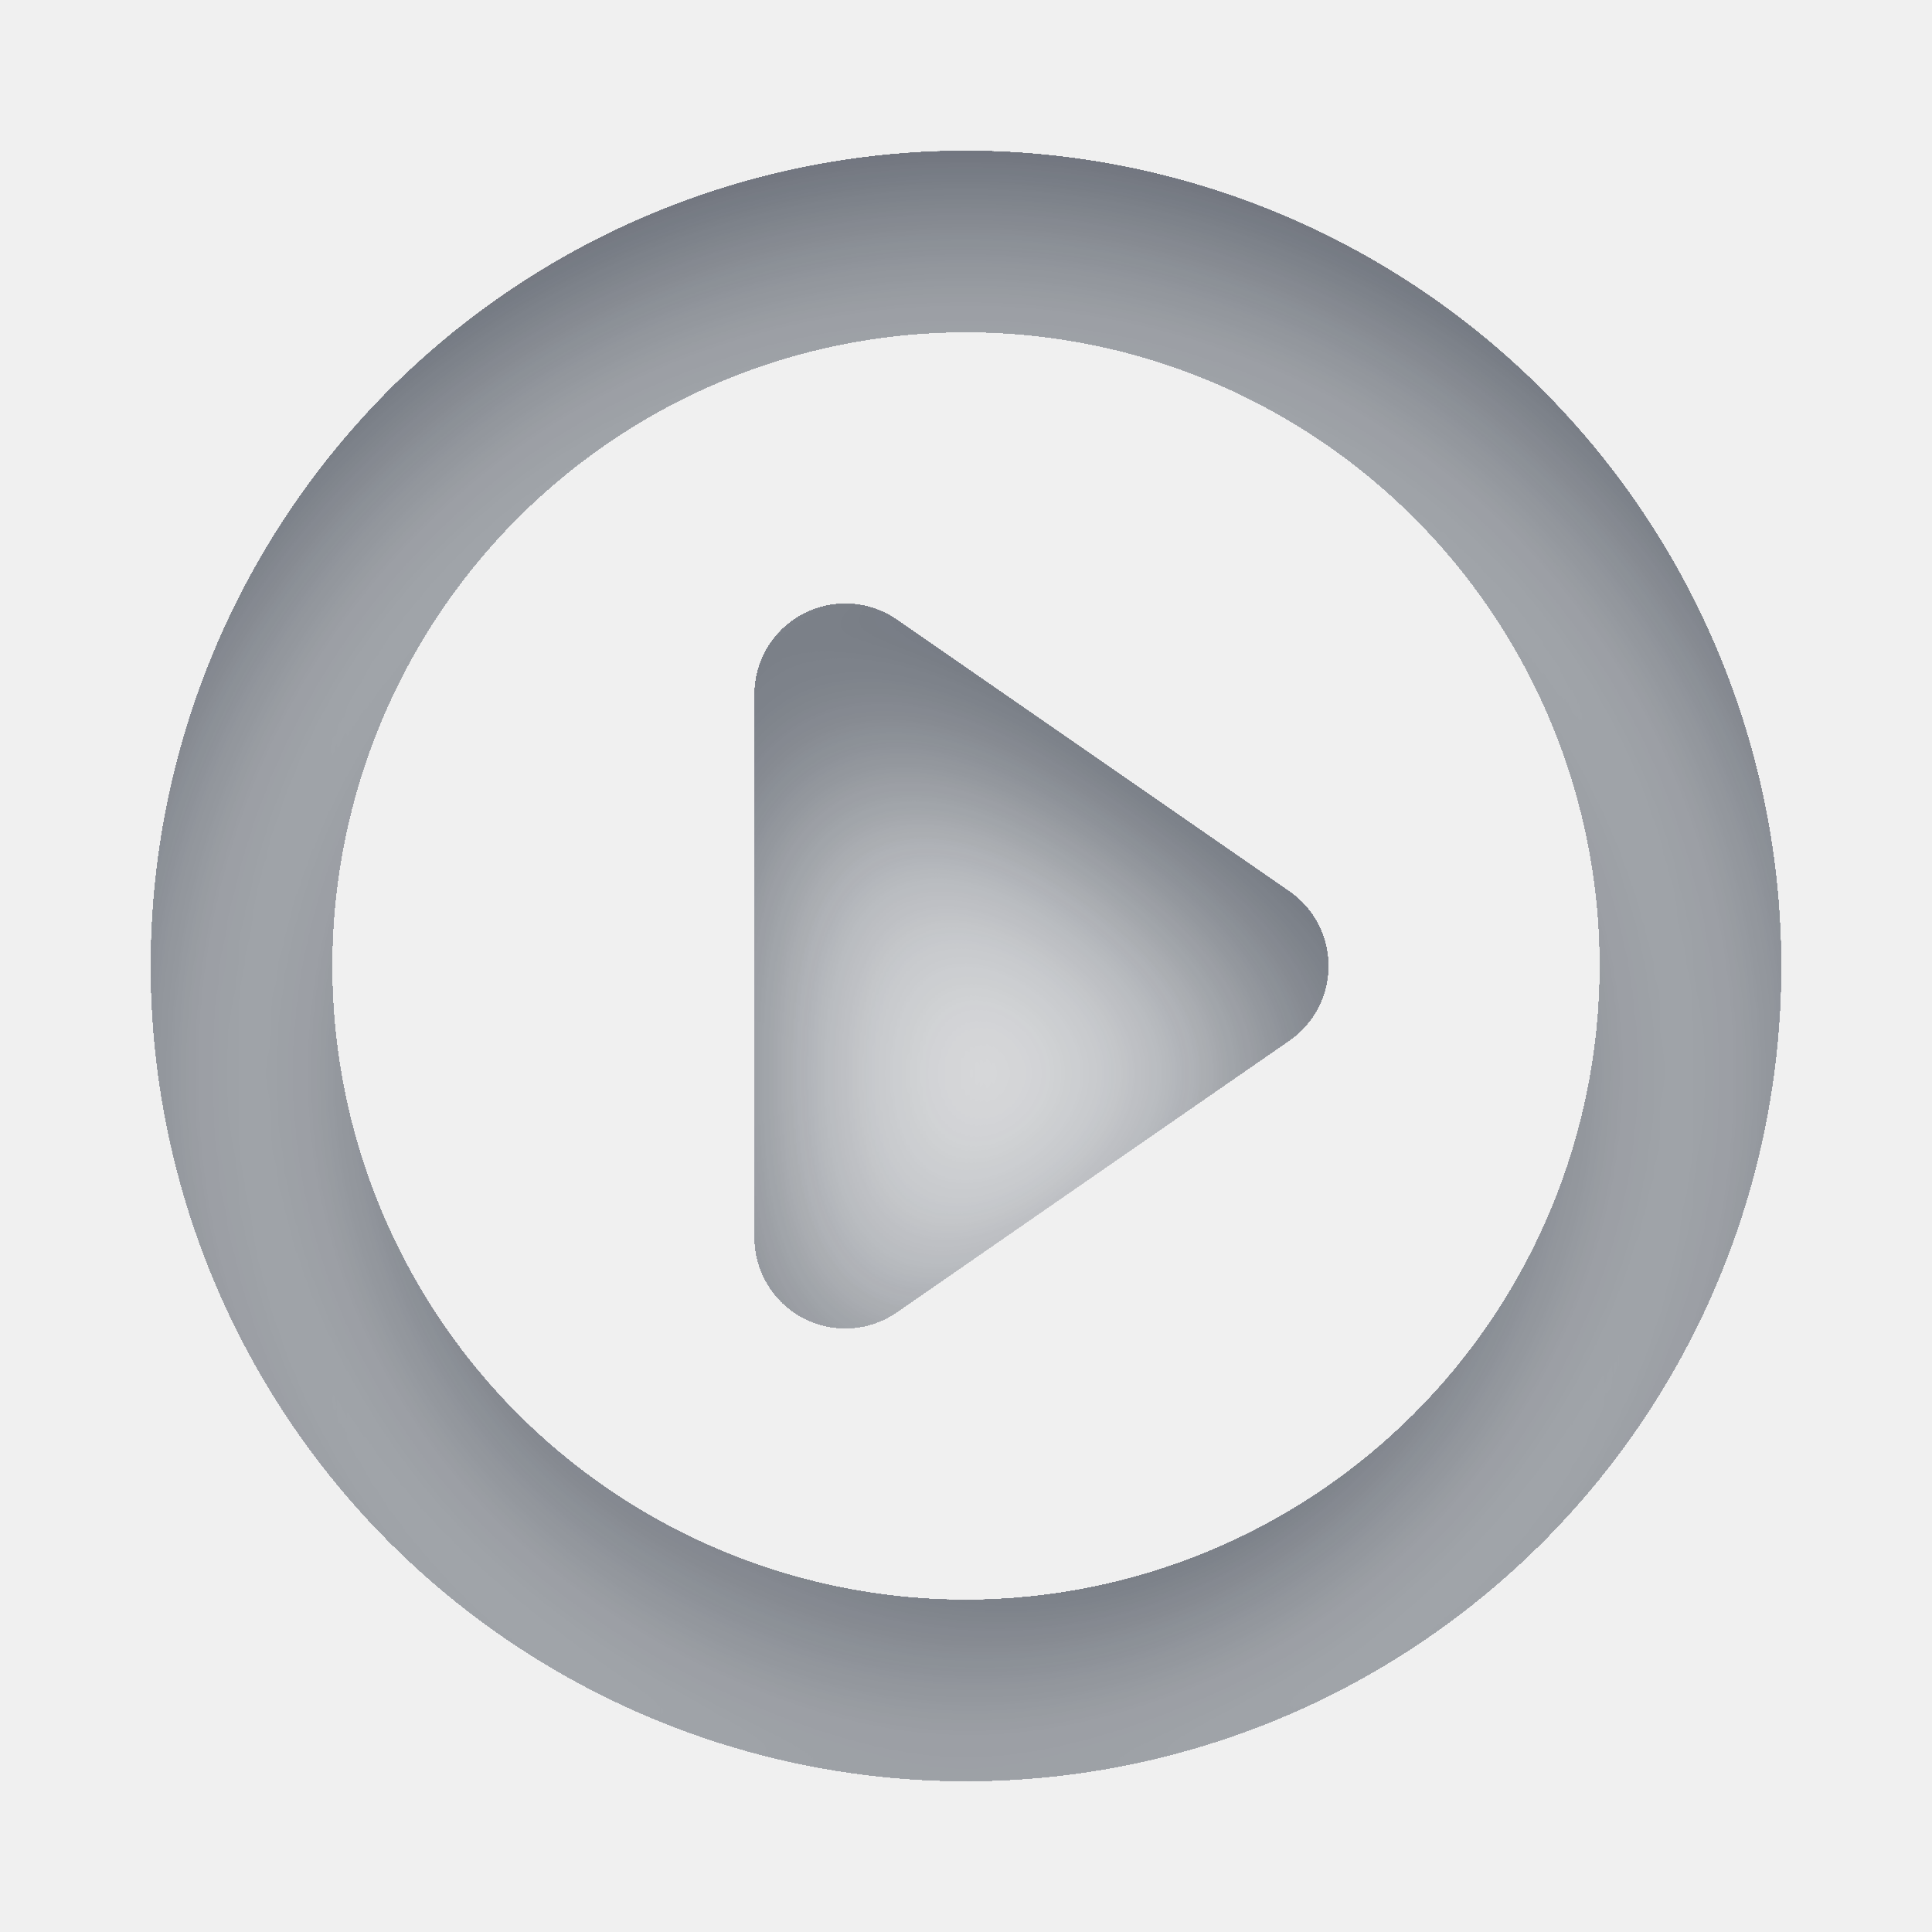
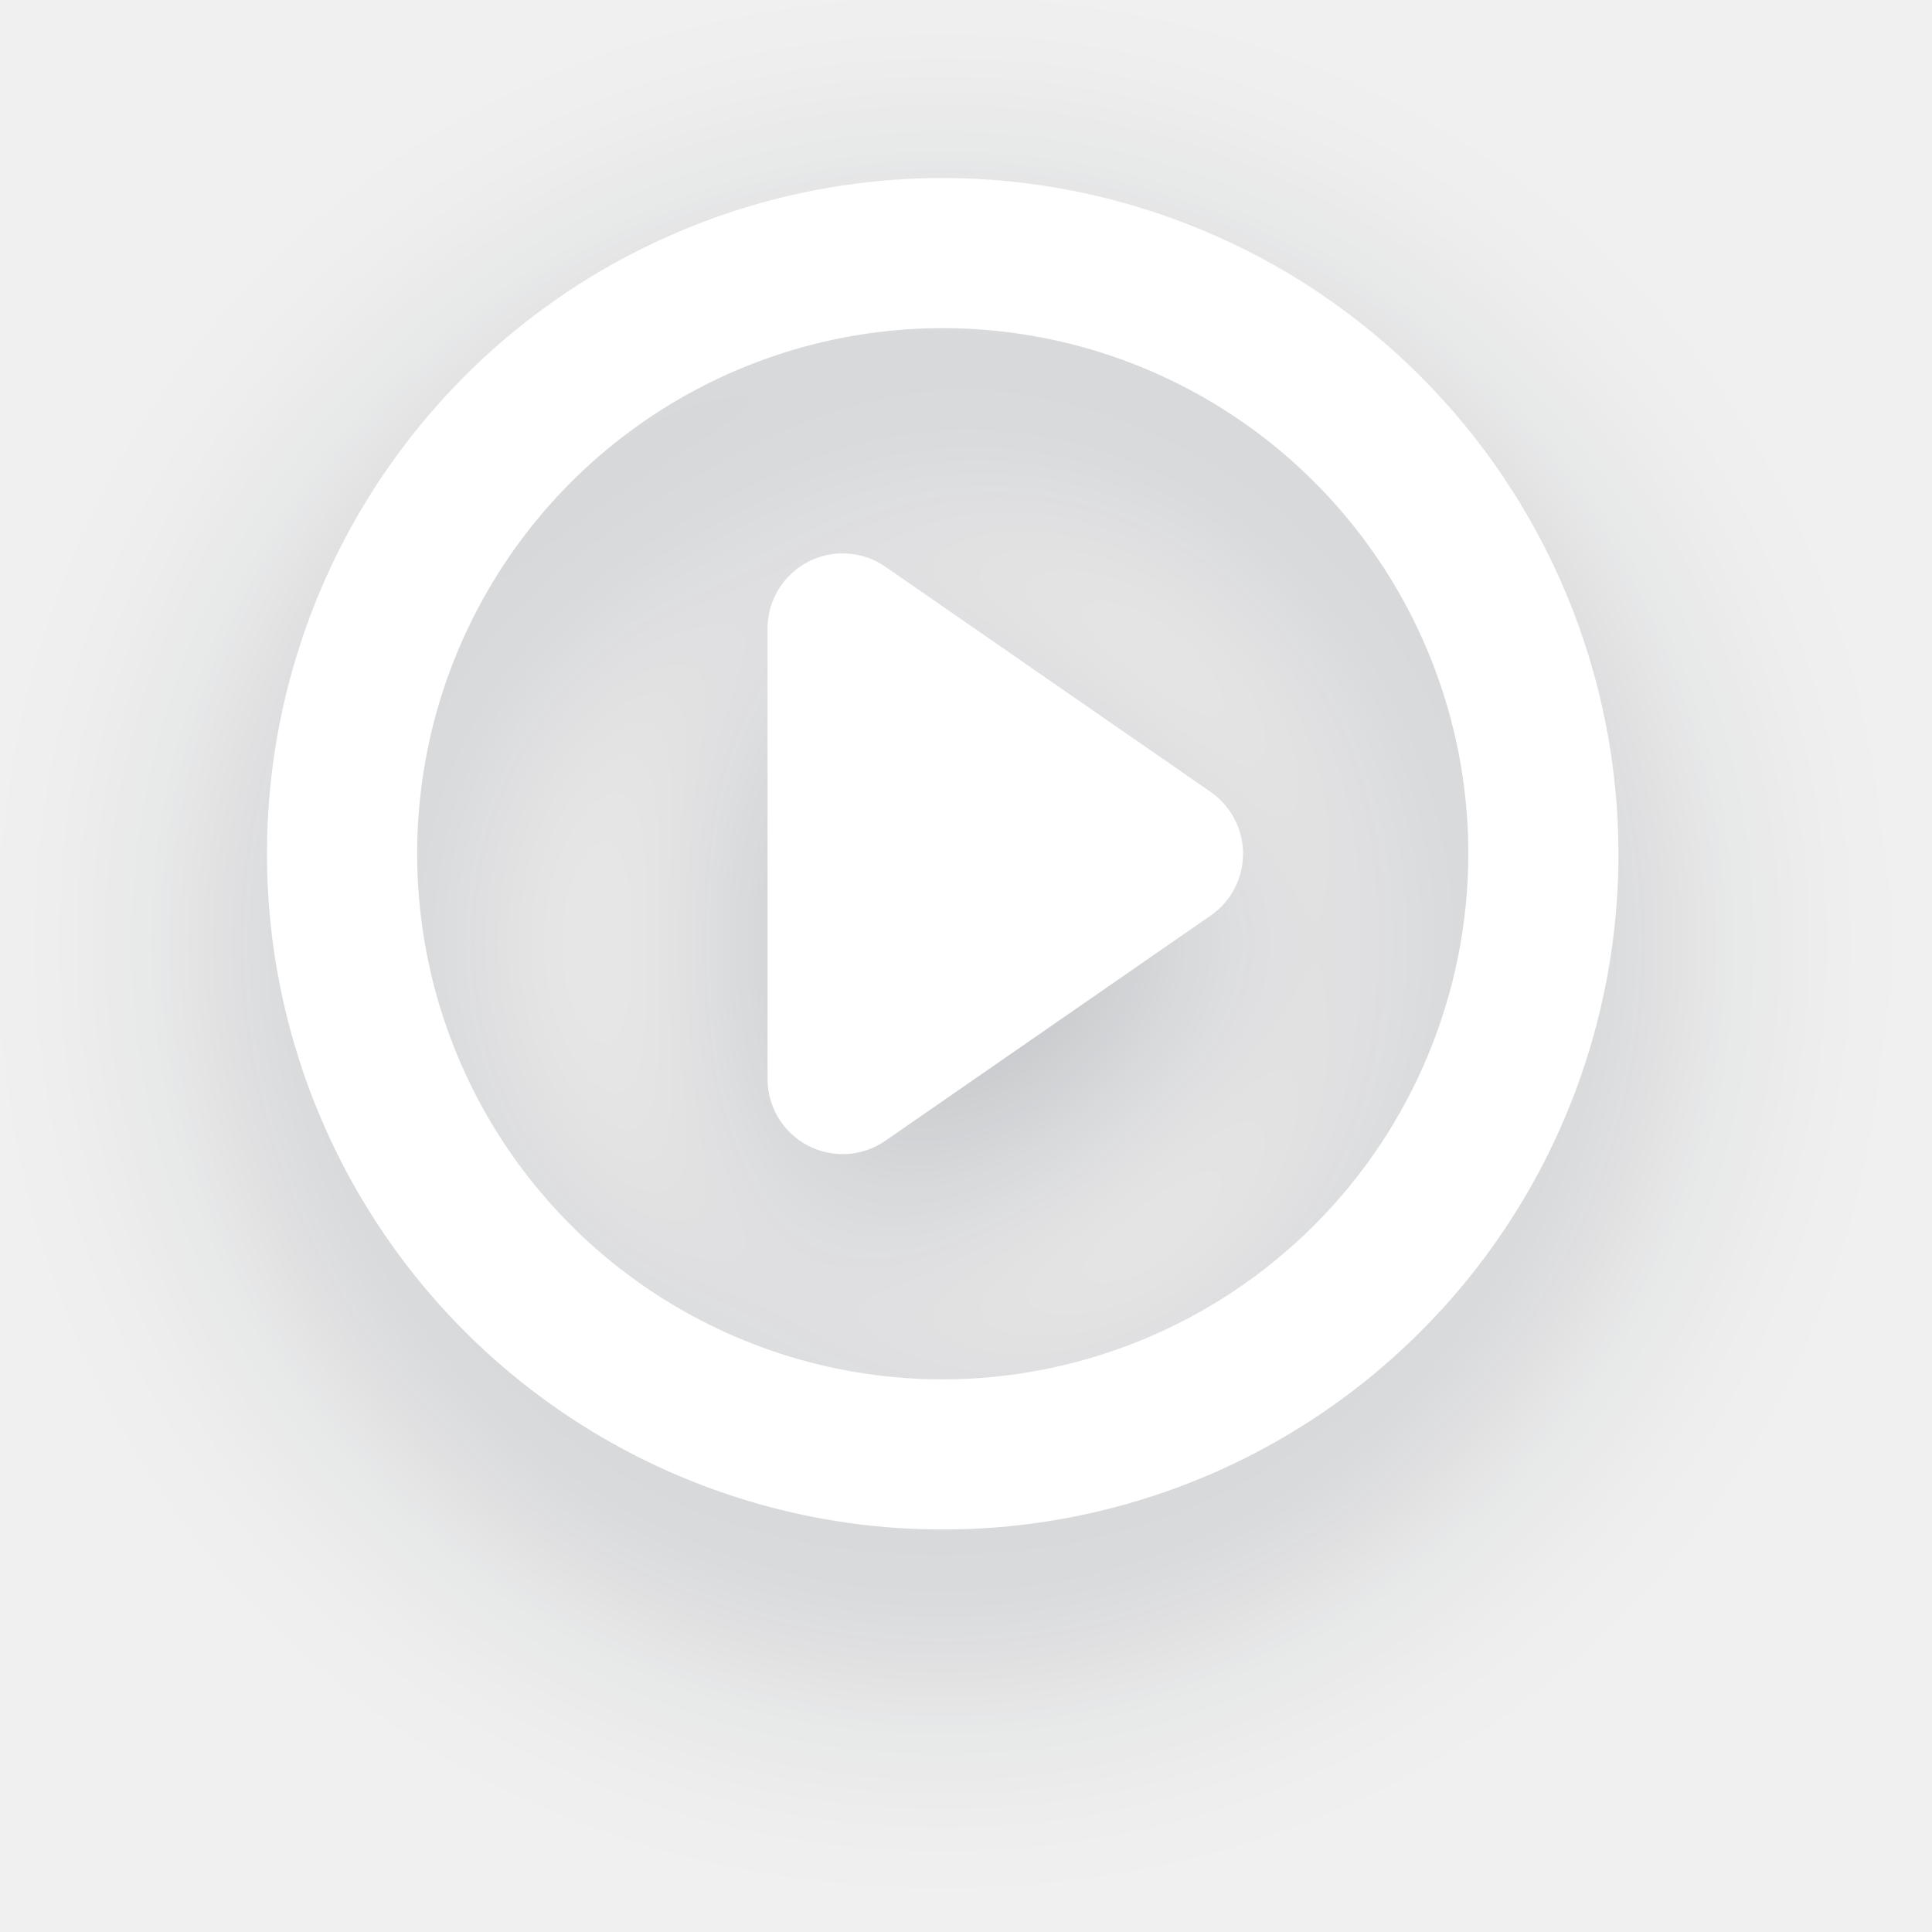
- <svg xmlns="http://www.w3.org/2000/svg" width="72" height="72" viewBox="0 0 72 72" fill="none">
-   <g filter="url(#filter0_i_66_2314)">
-     <path d="M49.5 36C49.5 36.546 49.368 37.084 49.115 37.567C48.861 38.05 48.495 38.465 48.046 38.776L33.421 48.901C32.914 49.252 32.322 49.457 31.707 49.495C31.092 49.532 30.479 49.401 29.933 49.115C29.388 48.829 28.931 48.399 28.612 47.872C28.293 47.345 28.125 46.741 28.125 46.125V25.875C28.125 25.259 28.293 24.655 28.612 24.128C28.931 23.601 29.388 23.171 29.933 22.885C30.479 22.599 31.092 22.468 31.707 22.505C32.322 22.543 32.914 22.748 33.421 23.099L48.046 33.224C48.495 33.535 48.861 33.95 49.115 34.433C49.368 34.916 49.5 35.454 49.5 36ZM66.375 36C66.375 42.008 64.594 47.88 61.256 52.875C57.918 57.871 53.174 61.764 47.624 64.063C42.074 66.362 35.966 66.963 30.074 65.791C24.182 64.619 18.77 61.726 14.522 57.478C10.274 53.23 7.381 47.818 6.209 41.926C5.037 36.034 5.638 29.926 7.937 24.376C10.236 18.826 14.129 14.082 19.125 10.744C24.12 7.406 29.992 5.625 36 5.625C44.053 5.634 51.774 8.837 57.468 14.531C63.163 20.226 66.366 27.947 66.375 36ZM59.625 36C59.625 31.327 58.239 26.76 55.644 22.875C53.047 18.989 49.358 15.961 45.041 14.173C40.724 12.385 35.974 11.917 31.391 12.829C26.808 13.741 22.599 15.991 19.295 19.295C15.991 22.599 13.741 26.808 12.829 31.391C11.917 35.974 12.385 40.724 14.173 45.041C15.961 49.358 18.99 53.047 22.875 55.644C26.76 58.239 31.327 59.625 36 59.625C42.264 59.618 48.269 57.127 52.698 52.698C57.127 48.269 59.618 42.264 59.625 36Z" fill="#07112E" fill-opacity="0.06" />
+ <svg xmlns="http://www.w3.org/2000/svg" width="29" height="29" viewBox="0 0 29 29" fill="none">
+   <g filter="url(#filter0_d_1235_501)">
+     <path d="M18.659 12.815C18.659 12.998 18.615 13.177 18.53 13.338C18.446 13.5 18.323 13.639 18.174 13.742L13.29 17.123C13.12 17.241 12.923 17.309 12.717 17.322C12.512 17.334 12.307 17.291 12.125 17.195C11.943 17.099 11.79 16.956 11.684 16.78C11.577 16.604 11.521 16.402 11.521 16.196V9.434C11.521 9.228 11.577 9.027 11.684 8.851C11.79 8.675 11.943 8.531 12.125 8.435C12.307 8.34 12.512 8.296 12.717 8.309C12.923 8.321 13.12 8.39 13.29 8.507L18.174 11.888C18.323 11.992 18.446 12.13 18.53 12.292C18.615 12.453 18.659 12.633 18.659 12.815ZM24.294 12.815C24.294 14.821 23.7 16.783 22.585 18.451C21.47 20.119 19.886 21.419 18.033 22.187C16.179 22.954 14.14 23.155 12.172 22.764C10.204 22.372 8.397 21.406 6.978 19.988C5.56 18.569 4.594 16.762 4.202 14.794C3.811 12.826 4.012 10.787 4.779 8.933C5.547 7.08 6.847 5.496 8.515 4.381C10.184 3.267 12.145 2.672 14.151 2.672C16.84 2.675 19.419 3.744 21.32 5.646C23.222 7.548 24.291 10.126 24.294 12.815ZM22.04 12.815C22.04 11.255 21.578 9.729 20.711 8.432C19.844 7.135 18.612 6.123 17.17 5.526C15.729 4.929 14.142 4.773 12.612 5.077C11.081 5.382 9.676 6.133 8.572 7.237C7.469 8.34 6.717 9.746 6.413 11.276C6.109 12.806 6.265 14.393 6.862 15.834C7.459 17.276 8.47 18.508 9.768 19.375C11.065 20.242 12.591 20.705 14.151 20.705C16.243 20.703 18.248 19.87 19.727 18.391C21.206 16.912 22.038 14.907 22.04 12.815Z" fill="white" />
  </g>
  <defs>
-     <filter id="filter0_i_66_2314" x="0" y="0" width="72" height="76" filterUnits="userSpaceOnUse" color-interpolation-filters="sRGB">
+     <filter id="filter0_d_1235_501" x="-1.878" y="-1.878" width="32.059" height="32.059" filterUnits="userSpaceOnUse" color-interpolation-filters="sRGB">
      <feFlood flood-opacity="0" result="BackgroundImageFix" />
-       <feBlend mode="normal" in="SourceGraphic" in2="BackgroundImageFix" result="shape" />
      <feColorMatrix in="SourceAlpha" type="matrix" values="0 0 0 0 0 0 0 0 0 0 0 0 0 0 0 0 0 0 127 0" result="hardAlpha" />
-       <feOffset dy="4" />
-       <feGaussianBlur stdDeviation="5" />
-       <feComposite in2="hardAlpha" operator="arithmetic" k2="-1" k3="1" />
-       <feColorMatrix type="matrix" values="0 0 0 0 0.043 0 0 0 0 0.075 0 0 0 0 0.141 0 0 0 0.64 0" />
-       <feBlend mode="normal" in2="shape" result="effect1_innerShadow_66_2314" />
+       <feOffset dy="1.336" />
+       <feGaussianBlur stdDeviation="2.004" />
+       <feColorMatrix type="matrix" values="0 0 0 0 0.043 0 0 0 0 0.075 0 0 0 0 0.141 0 0 0 0.24 0" />
+       <feBlend mode="normal" in2="BackgroundImageFix" result="effect1_dropShadow_1235_501" />
+       <feBlend mode="normal" in="SourceGraphic" in2="effect1_dropShadow_1235_501" result="shape" />
    </filter>
  </defs>
</svg>
